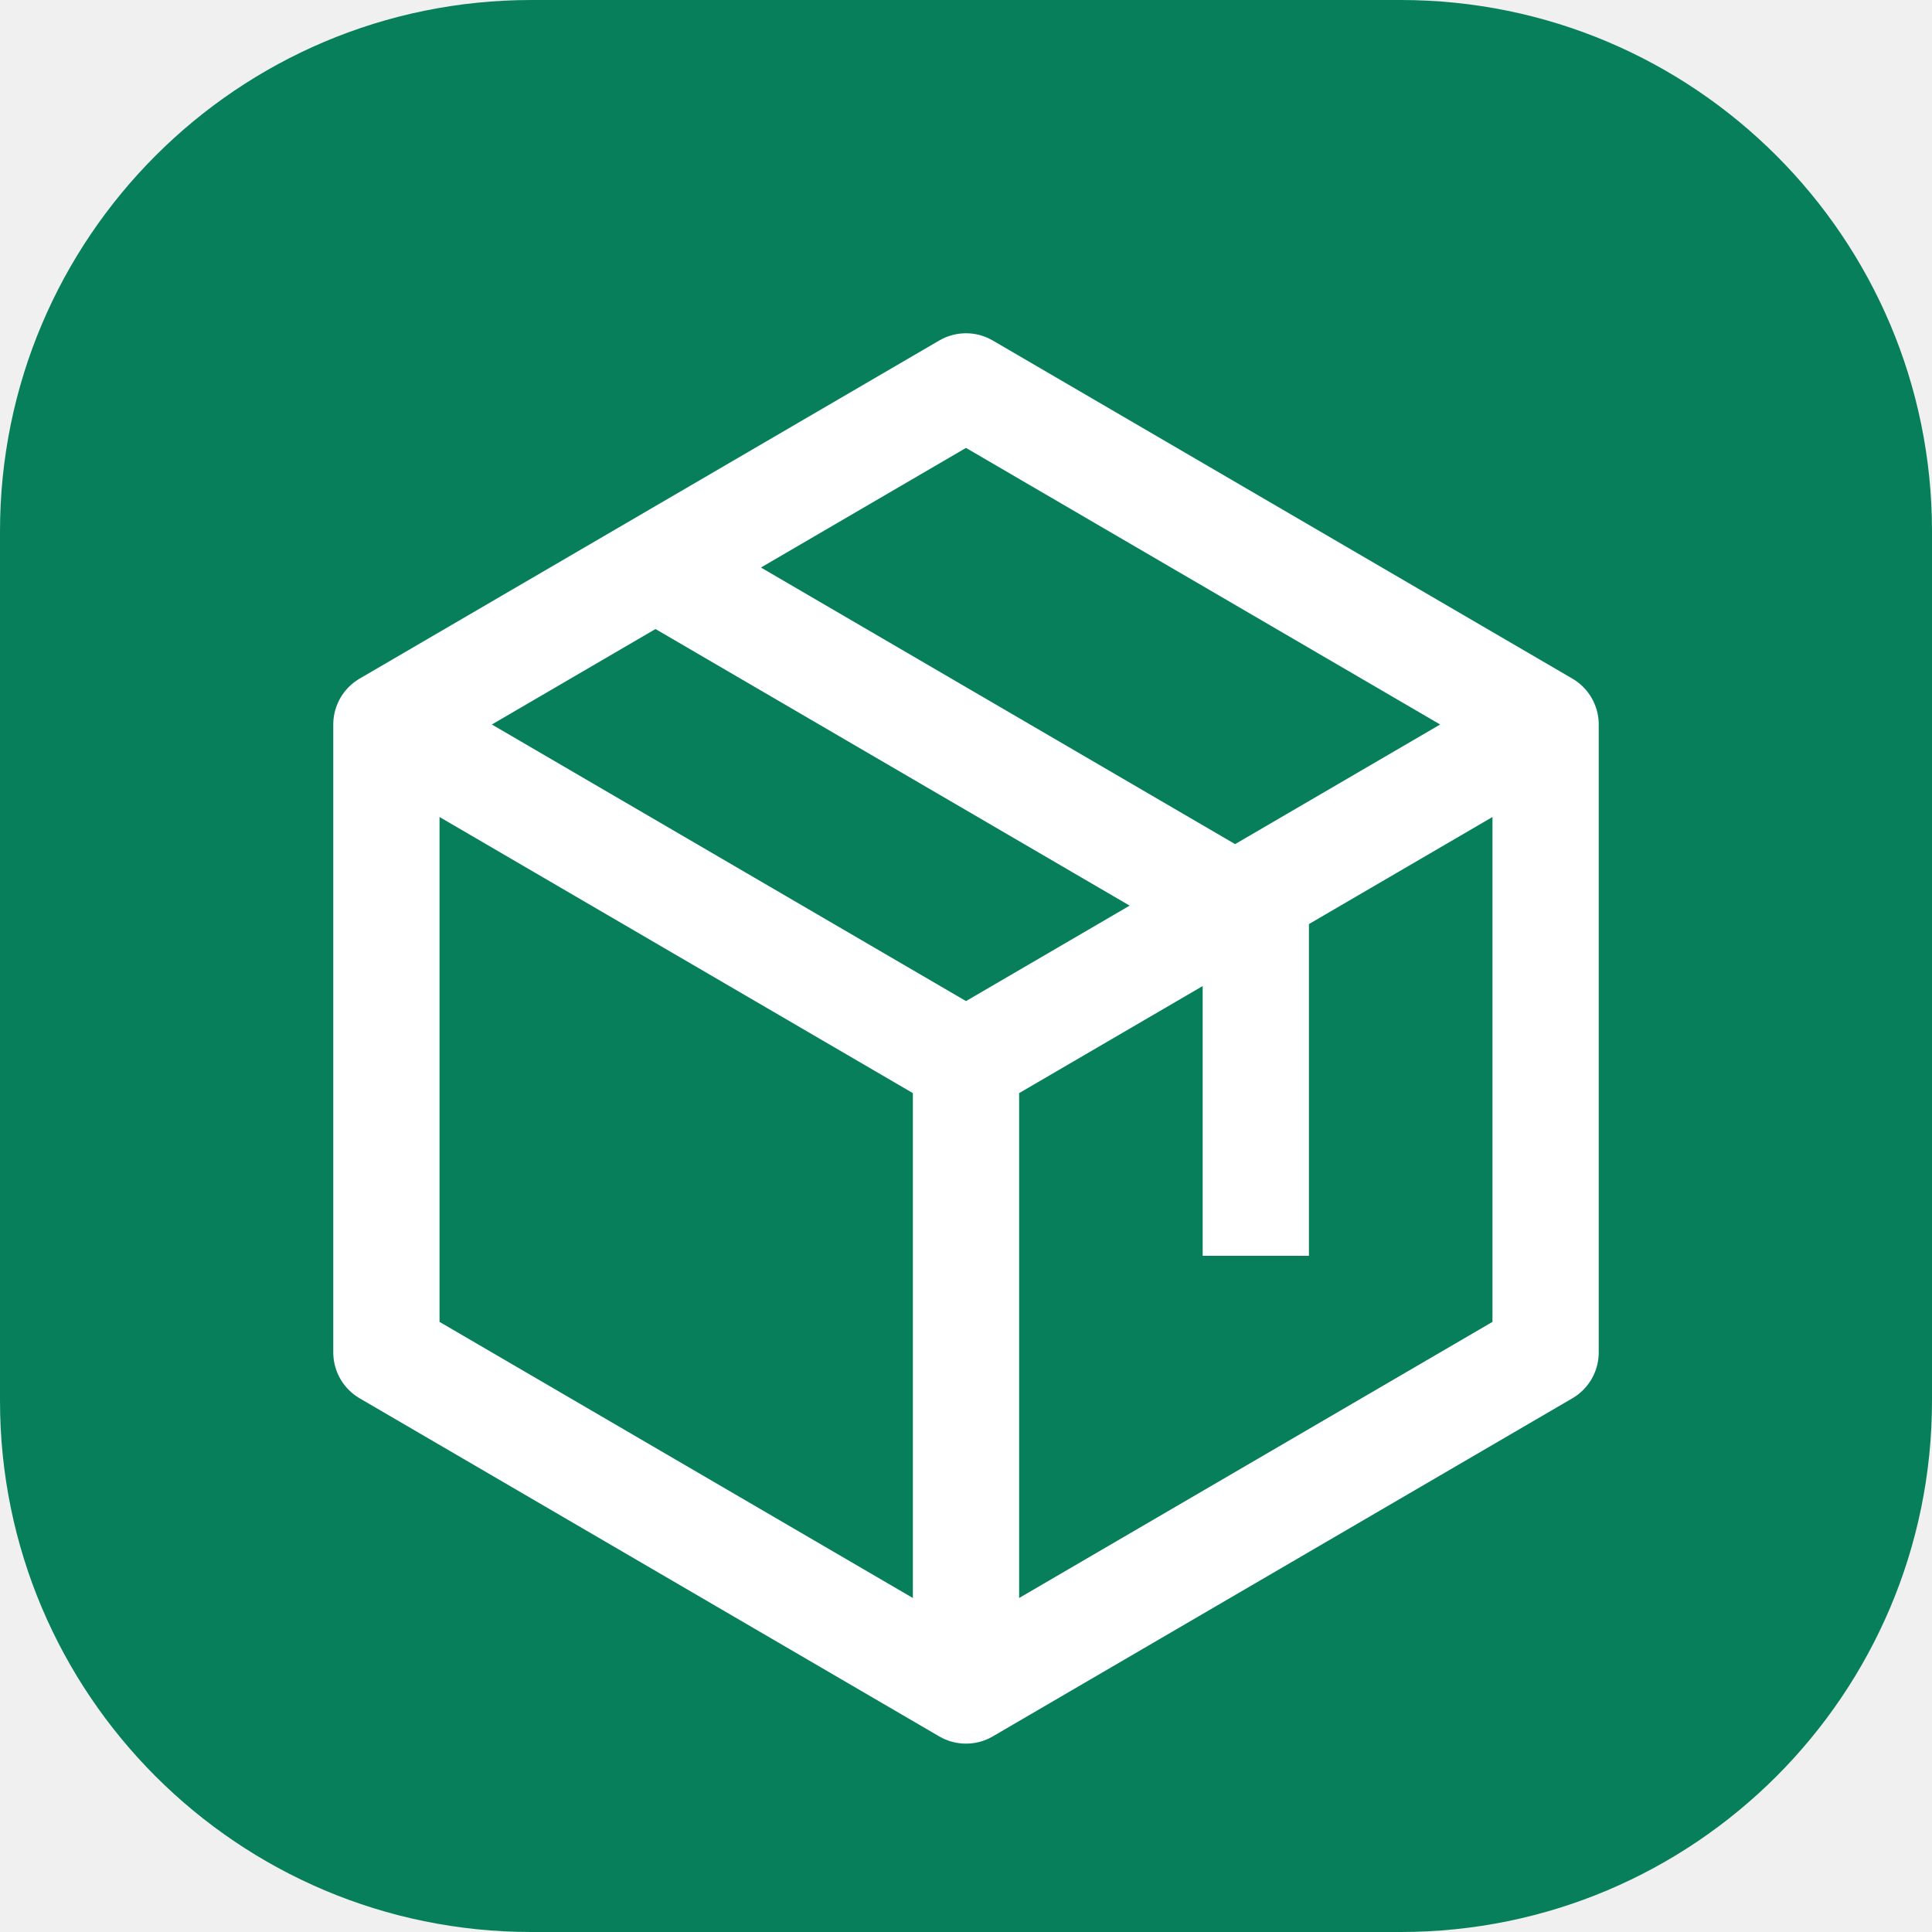
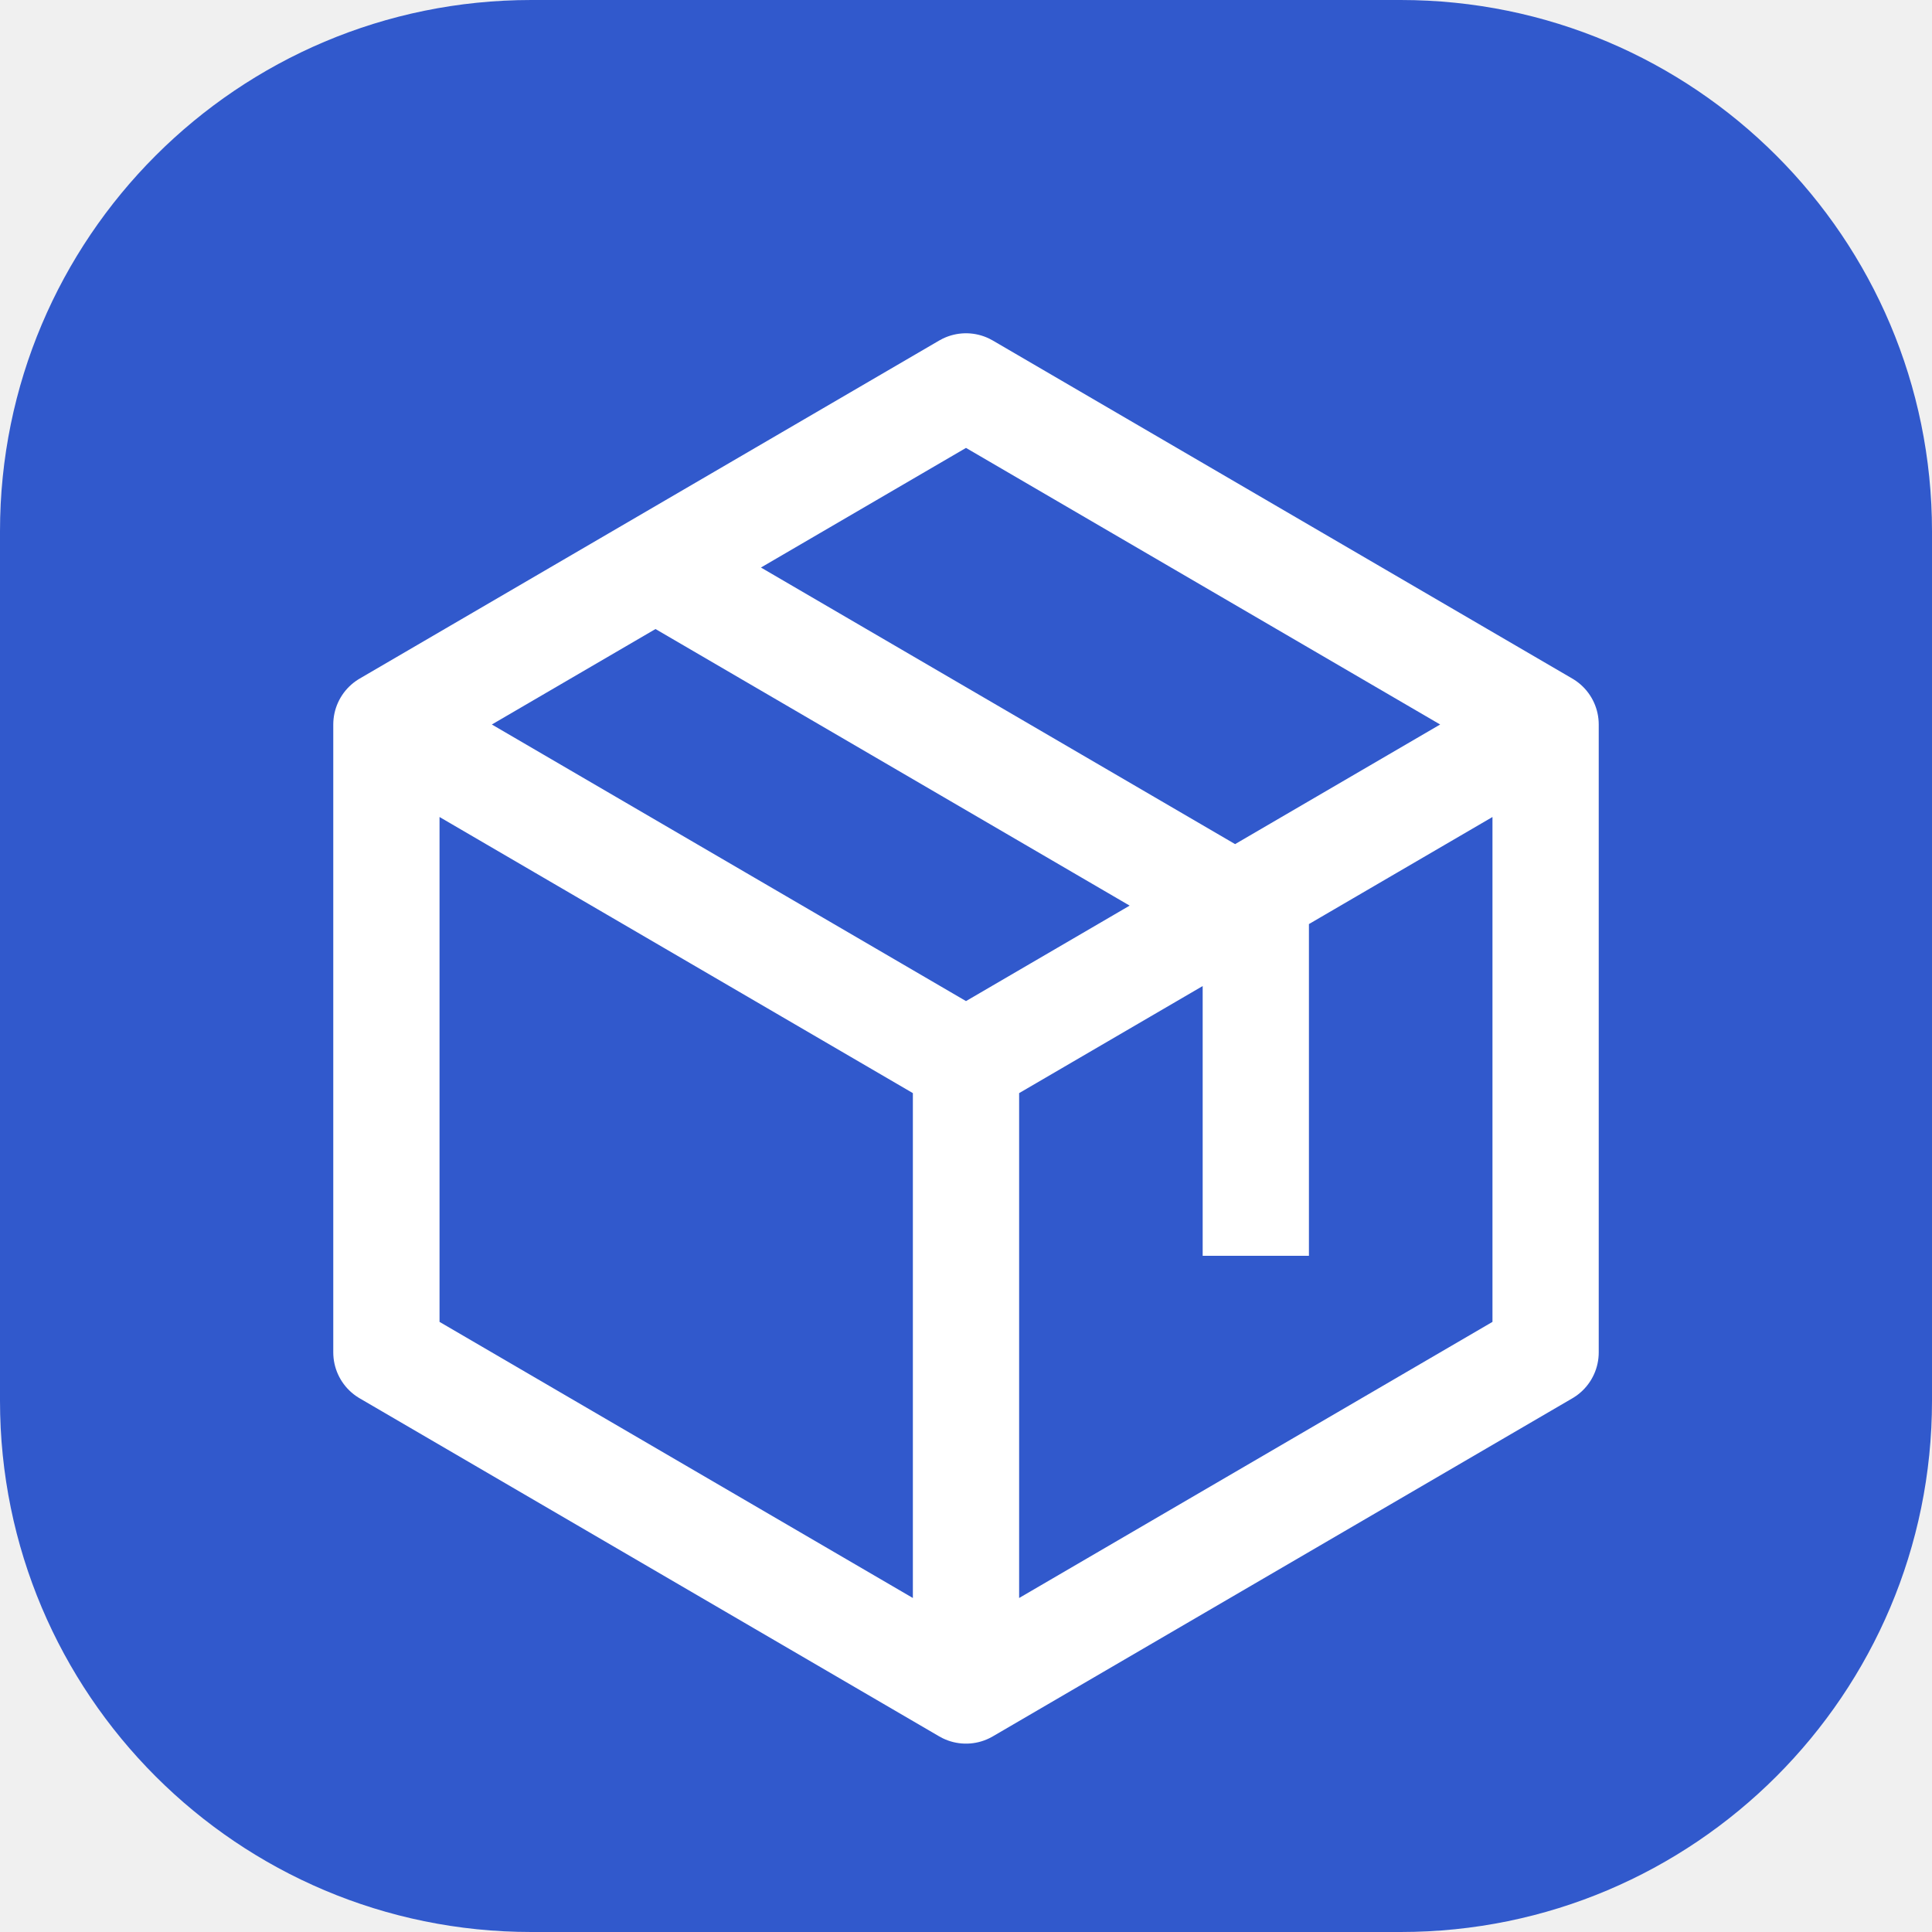
<svg xmlns="http://www.w3.org/2000/svg" viewBox="0 0 40 40">
-   <rect width="40" height="40" rx="11" fill="#087f5b" />
+   <rect width="40" height="40" rx="11" fill="#3159cc" />
  <g fill="none" stroke="#fff" stroke-width="2.2" stroke-linejoin="round">
    <path d="m20 8 12 7v13l-12 7-12-7V15zM8 15l12 7 12-7M20 22v13M14 12l12 7v7" />
  </g>
</svg>
